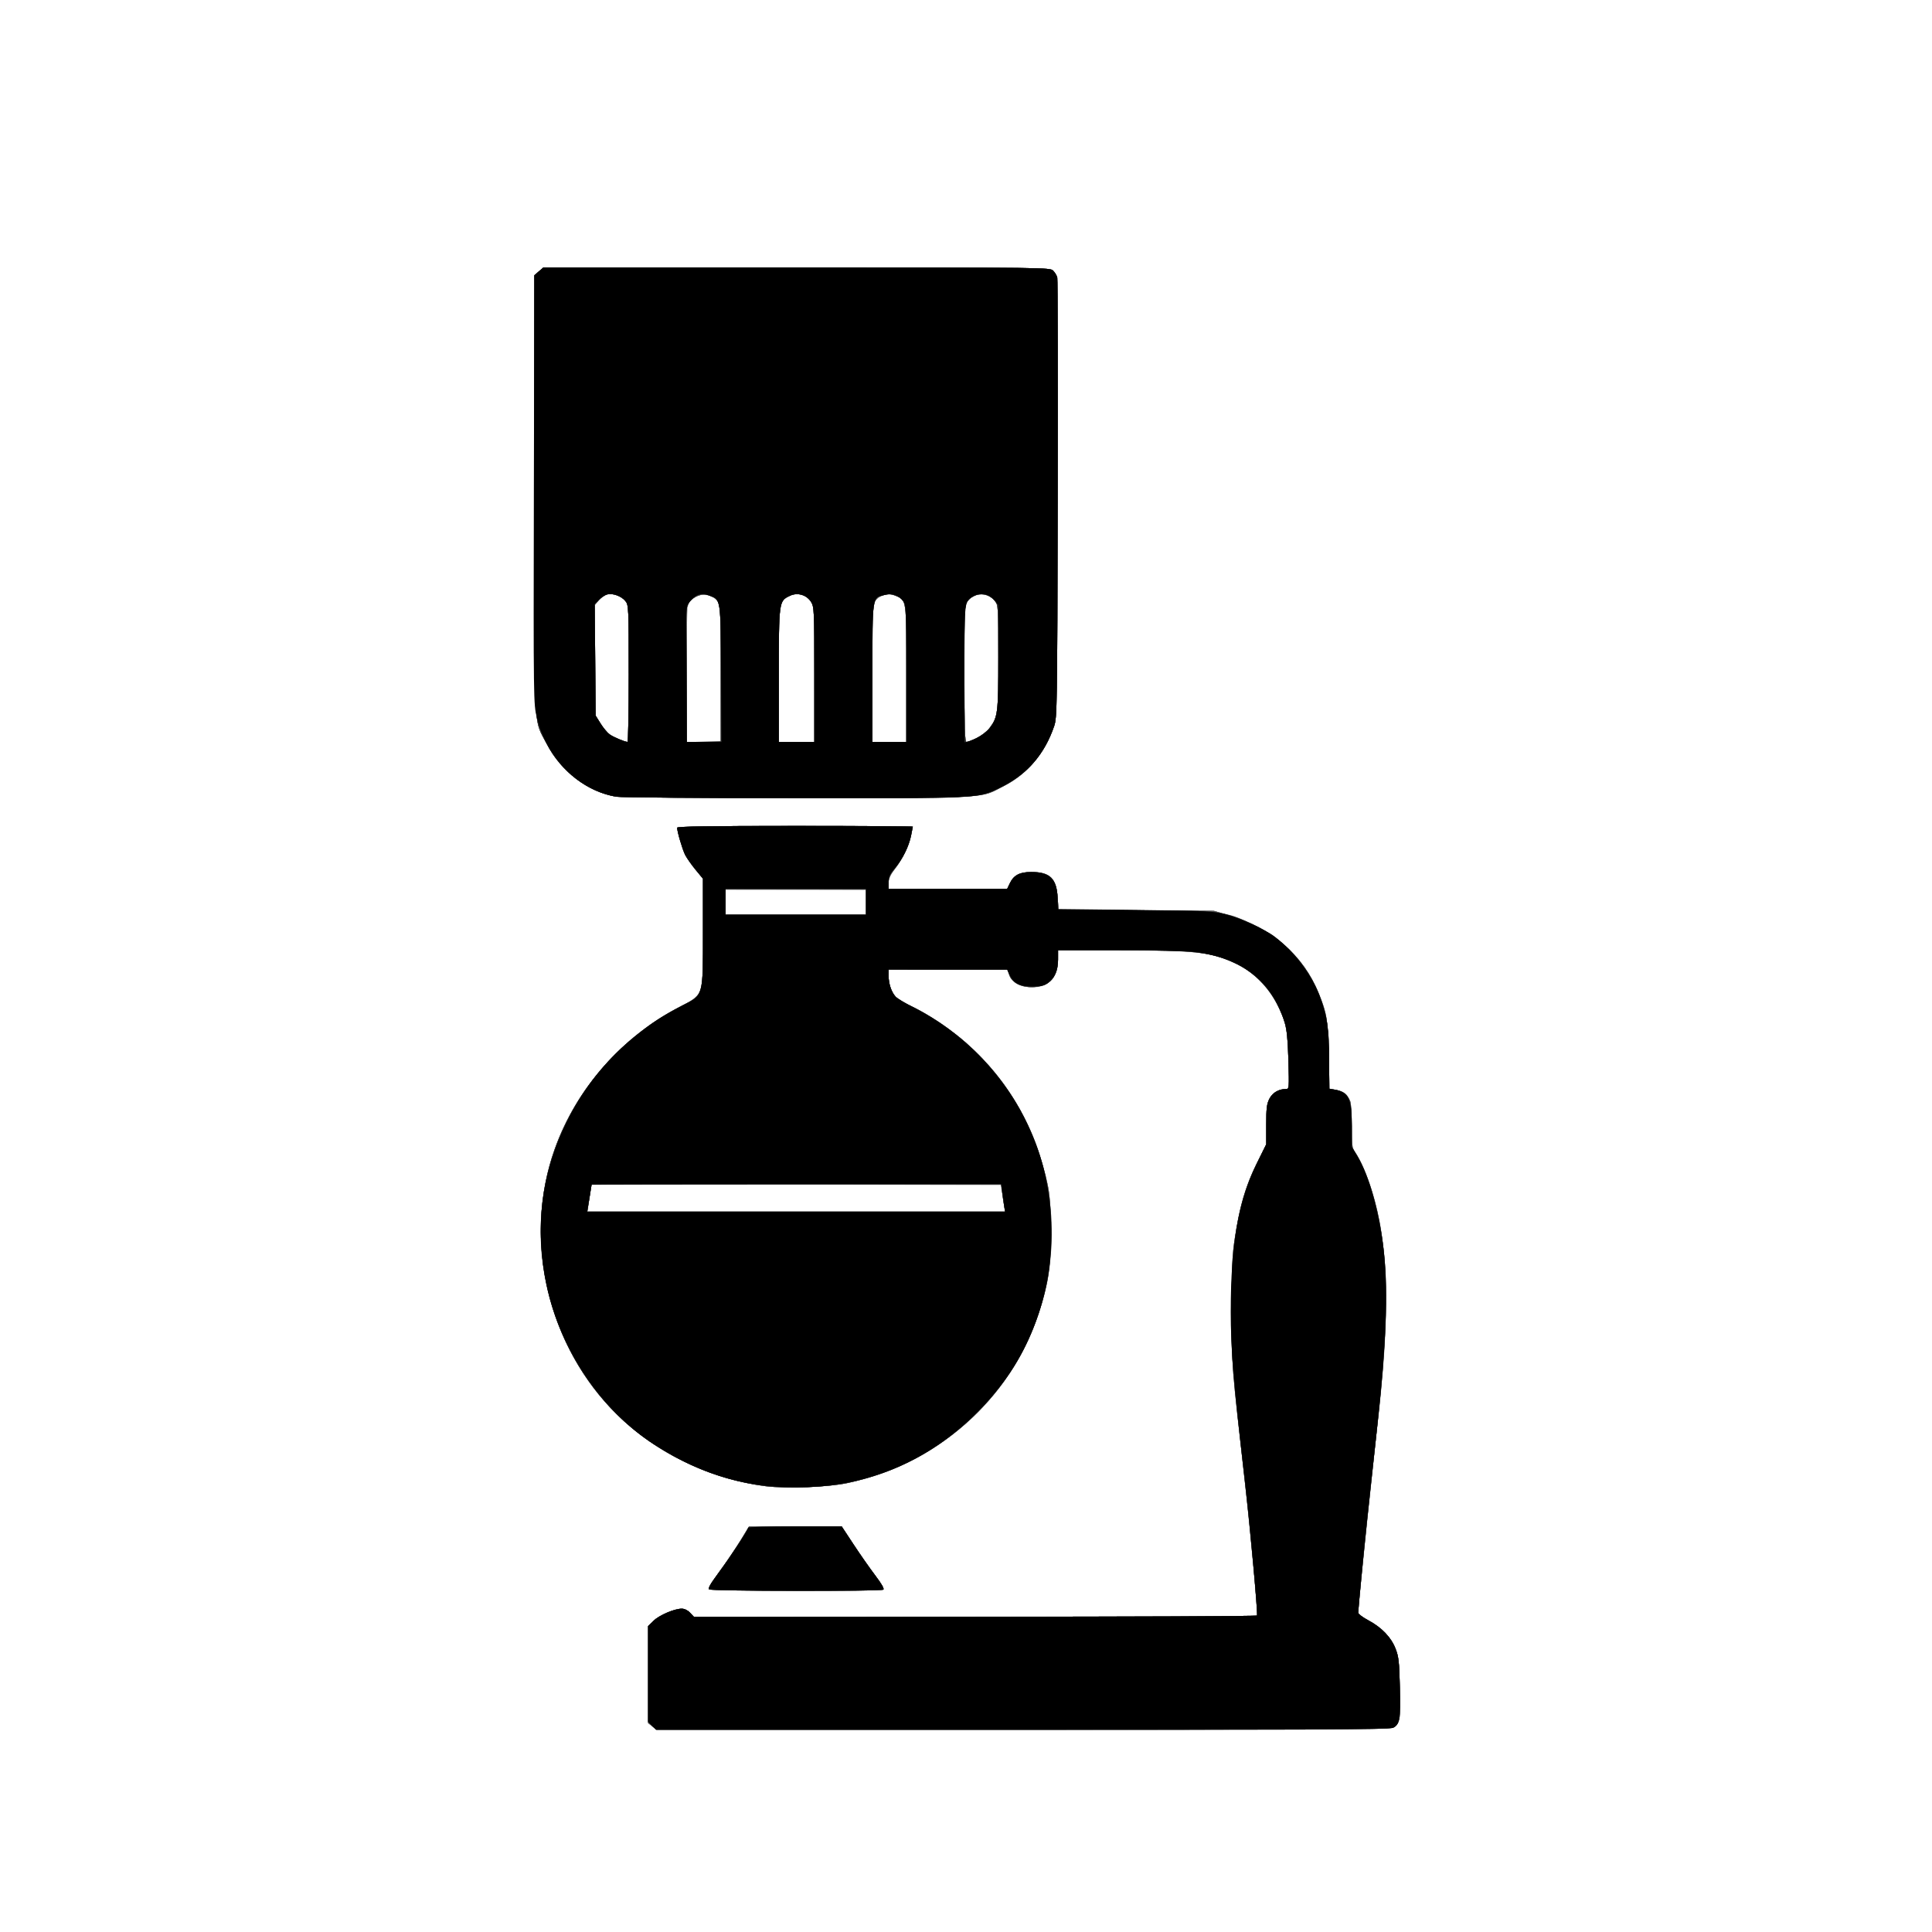
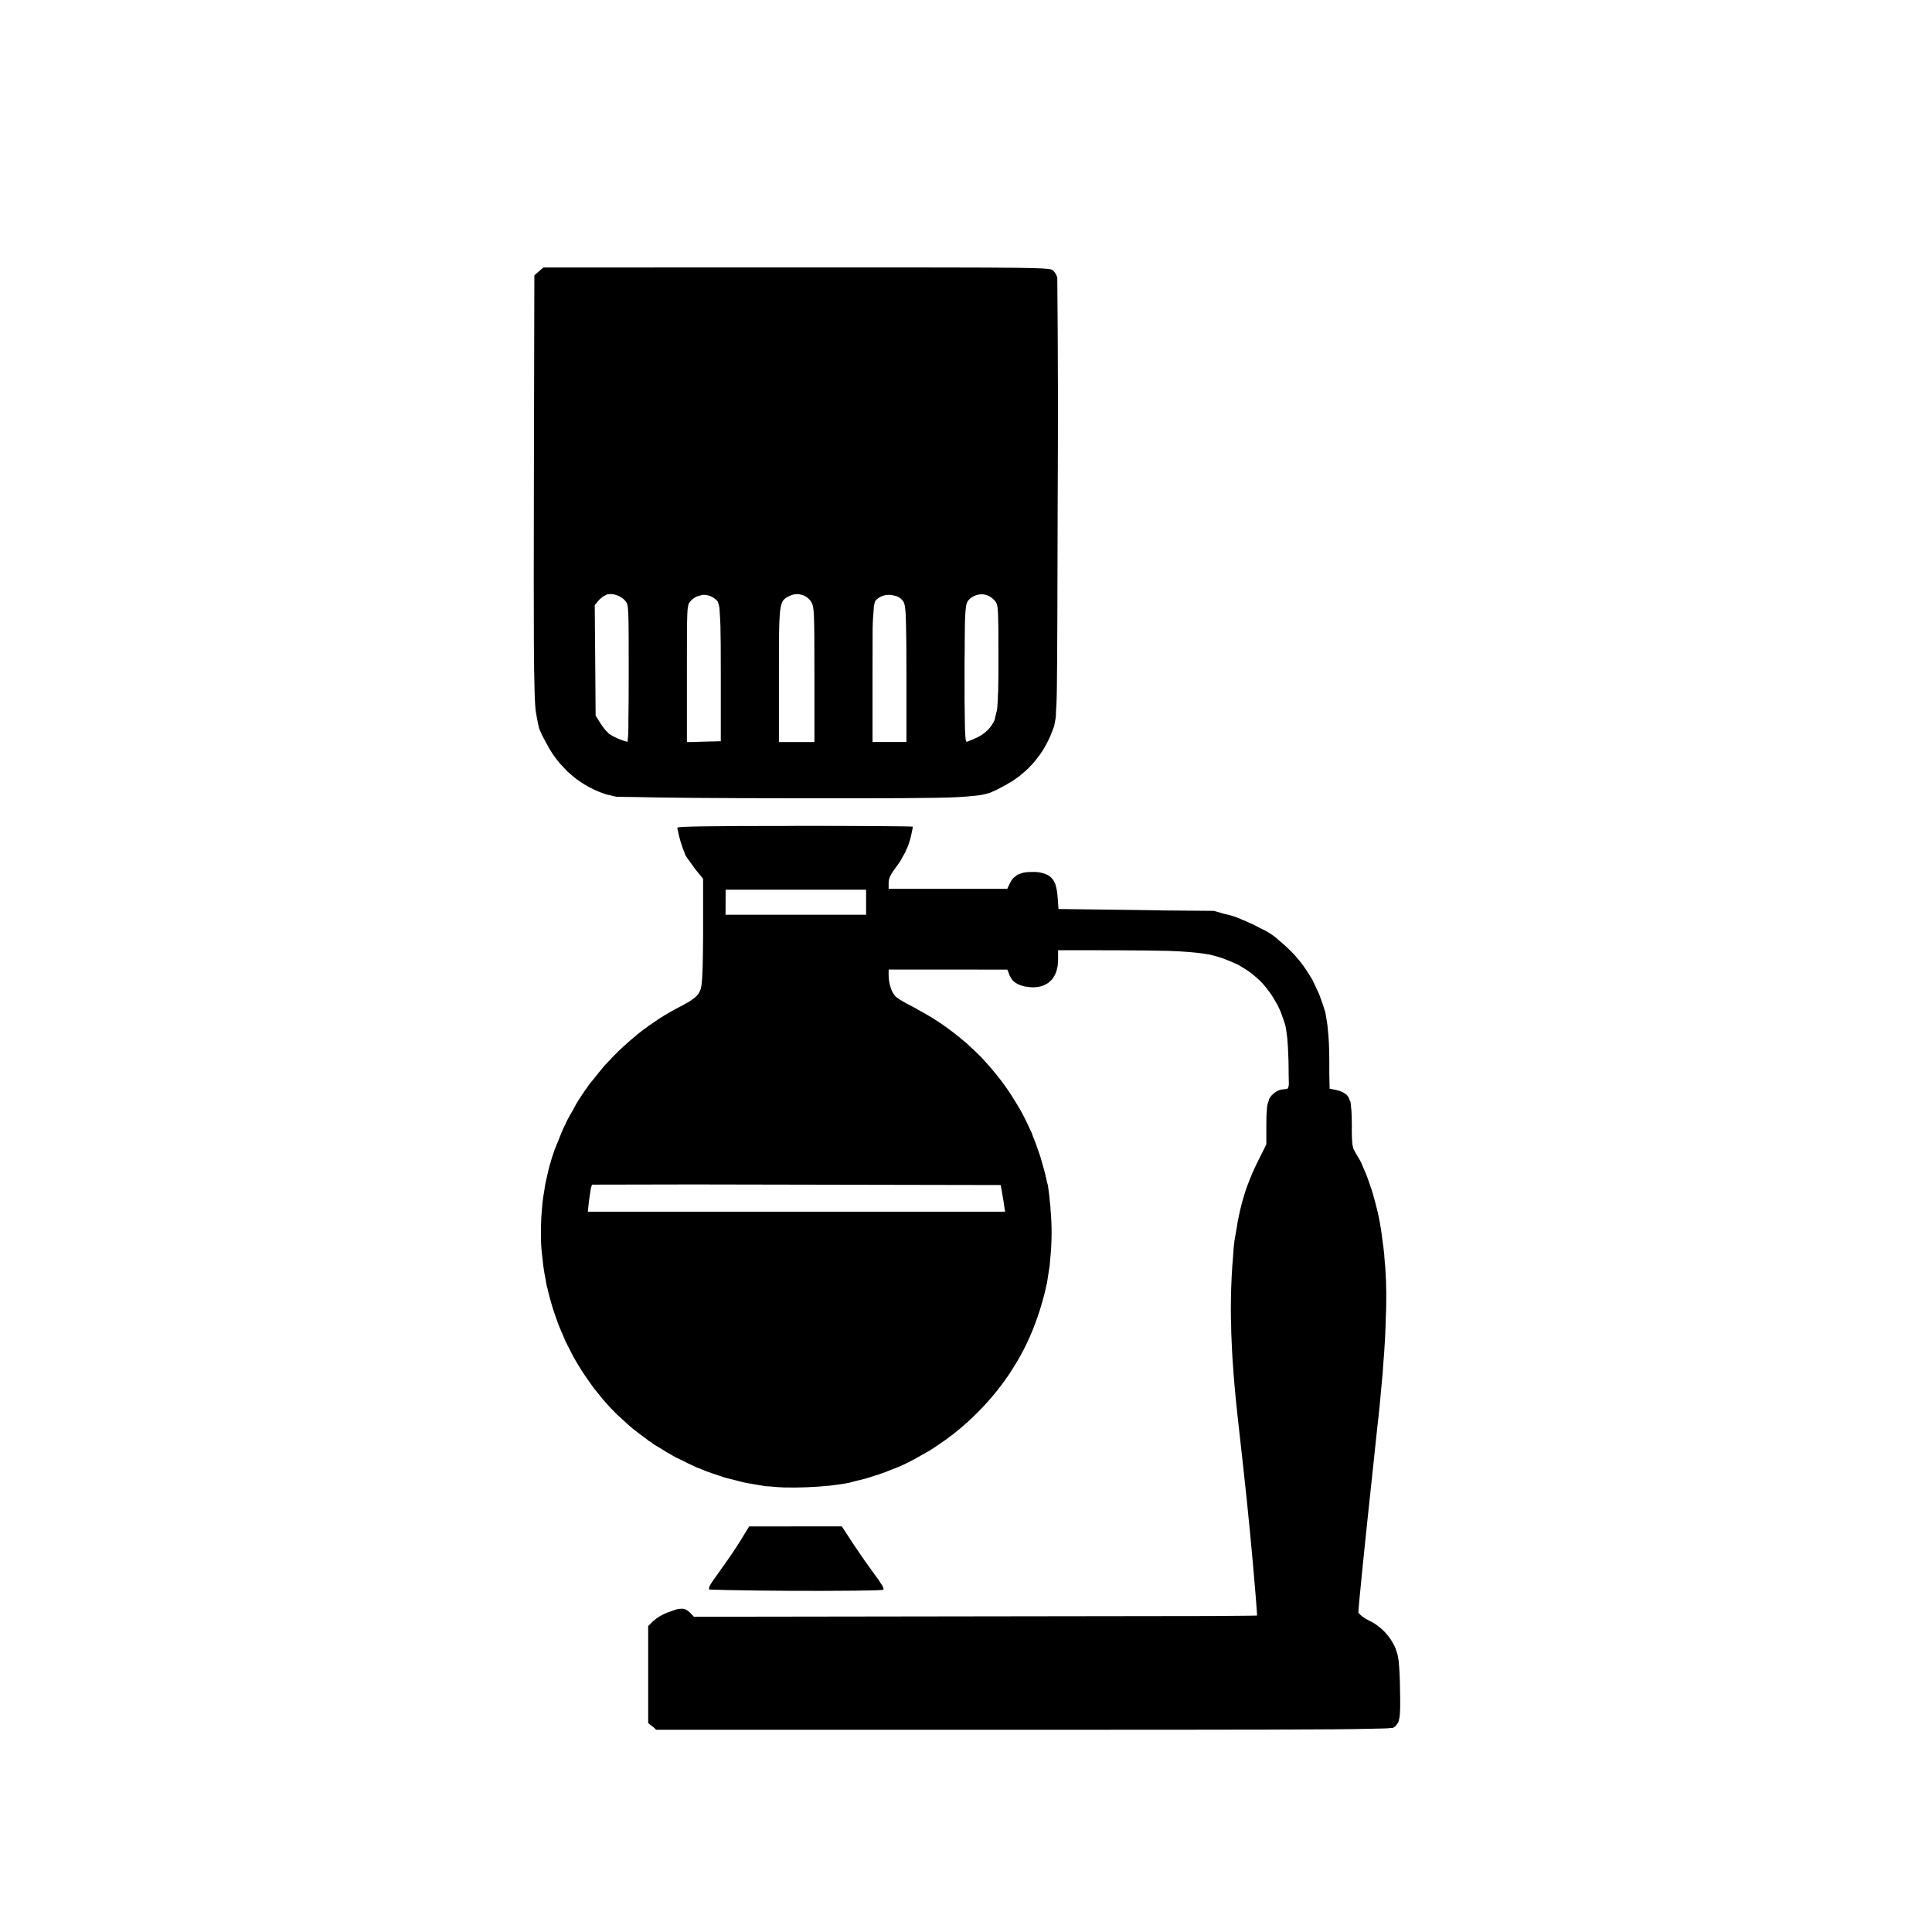
- <svg xmlns="http://www.w3.org/2000/svg" width="150" height="150">
-   <path fill="#d0d0d0" d="m50.648 134.037-.33-.26v-7.525l.408-.406c.435-.434 1.631-.948 2.207-.948.21 0 .466.125.644.314l.294.313 21.875-.031 21.876-.032-.03-.376a345 345 0 0 0-1.1-11.465c-.883-7.887-.978-9.258-.9-12.907.108-4.971.608-7.6 1.969-10.35l.75-1.518v-1.534c0-1.174.049-1.638.21-1.976.213-.45.772-.786 1.306-.786.271 0 .272-.006.204-2.225-.047-1.572-.129-2.426-.28-2.913-.62-2.016-2.014-3.732-3.696-4.551-1.928-.939-3.15-1.08-9.366-1.085l-4.543-.003v.72c0 1.368-.722 2.162-1.966 2.162-.913 0-1.599-.355-1.81-.938l-.159-.44H68.99v.455c0 .645.242 1.373.555 1.666.147.139.734.48 1.304.758 4.61 2.253 8.403 6.694 9.902 11.594.725 2.37.833 3.145.827 5.952-.005 2.173-.05 2.767-.285 3.856-.907 4.18-2.51 7.16-5.408 10.053-1.764 1.76-2.968 2.665-4.89 3.675-2.675 1.406-5.2 2.064-8.351 2.176-3.202.115-5.732-.338-8.553-1.528-10.43-4.403-15.118-16.885-10.097-26.884 1.901-3.786 5.138-7.057 8.79-8.885 1.06-.531 1.45-.865 1.662-1.424.085-.224.134-1.848.134-4.436v-4.083l-.577-.7c-.317-.385-.679-.902-.805-1.148-.214-.42-.623-1.805-.623-2.11 0-.1 2.55-.14 9.147-.14 5.031 0 9.148.026 9.148.057s-.064.355-.141.72c-.175.823-.615 1.721-1.252 2.556-.36.472-.487.757-.487 1.096v.458l4.605-.002 4.605-.003.188-.397c.321-.678.776-.914 1.748-.906 1.403.01 1.888.5 1.984 1.998l.06.924 6.03.045c6.915.052 6.957.057 9.287 1.218 2.748 1.368 4.506 3.555 5.402 6.717.155.548.226 1.428.268 3.333l.057 2.588.455.086c1.096.205 1.274.6 1.274 2.819 0 1.414.034 1.702.235 1.986.63.895 1.288 2.63 1.765 4.66.422 1.79.652 4.252.655 7.013.004 2.886-.143 4.737-1.027 12.907-.546 5.048-1.127 10.844-1.127 11.245 0 .078.353.33.783.557 1.064.563 1.752 1.277 2.104 2.18.25.646.295 1.026.343 2.964.062 2.444.028 2.726-.373 3.1-.272.253-.316.253-28.802.253h-28.53Zm27.294-40.56a24 24 0 0 0-.17-1.033l-.085-.439-15.864-.032-15.863-.031-.078.31c-.043.171-.113.65-.157 1.066l-.079.755h32.38ZM67.235 70.046v-.97H56.333v1.941h10.902zm-12.219 53.348c-.043-.07.34-.694.85-1.387a40 40 0 0 0 1.606-2.374l.678-1.113 3.595-.006 3.596-.005.935 1.41a61 61 0 0 0 1.69 2.41c.513.681.706 1.03.606 1.094-.233.149-13.464.12-13.556-.029m-7.172-61.536c-2.292-.389-4.355-2-5.481-4.282-1-2.026-.948-.904-.912-19.586l.033-16.616.352-.302.351-.303h19.667c19.414 0 19.669.004 19.913.248.136.136.28.376.318.532s.054 7.898.034 17.202c-.035 16.04-.049 16.952-.267 17.606-.685 2.045-2.045 3.696-3.79 4.6-2.034 1.053-.683.97-15.965.993-7.499.011-13.89-.03-14.253-.091m.97-9.558c0-5.133-.008-5.32-.252-5.63-.304-.386-.978-.631-1.427-.519-.18.045-.469.252-.644.46l-.317.377.036 4.287.036 4.286.376.605c.206.332.52.711.696.842.286.212 1.155.58 1.403.595.051.003.094-2.383.094-5.303m7.142-.01v-5.318l-.282-.323c-.55-.63-1.59-.623-2.09.014-.253.32-.26.464-.26 5.637v5.309h2.632zm7.267.087c0-4.964-.013-5.252-.244-5.632a1.29 1.29 0 0 0-1.67-.481c-.837.397-.842.432-.842 6.195v5.15h2.757zm7.143-.077c0-5.158-.007-5.318-.256-5.634-.493-.627-1.491-.683-2.059-.116l-.316.316V57.61h2.631zm5.479 4.99c.353-.176.789-.514.97-.75.66-.866.694-1.139.694-5.509 0-3.827-.013-4.056-.247-4.353-.559-.71-1.576-.715-2.132-.008-.244.31-.253.497-.253 5.63 0 4.28.032 5.309.164 5.309.09 0 .451-.144.804-.32" />
-   <path fill="#aeaeae" d="m50.648 134.037-.33-.26v-7.525l.408-.406c.435-.434 1.631-.948 2.207-.948.21 0 .466.125.643.313l.294.314h21.837c12.01 0 21.86-.042 21.888-.094.074-.138-.476-6.217-.917-10.119-1.078-9.554-1.044-9.116-1.05-13.47-.004-3.273.039-4.363.217-5.553.376-2.516.874-4.24 1.712-5.926l.754-1.517V87.32c0-1.27.041-1.608.246-2.009.244-.478.724-.76 1.292-.76.24 0 .245-.072.184-2.225-.046-1.598-.125-2.418-.279-2.913-.63-2.025-2.018-3.733-3.699-4.551-1.928-.939-3.15-1.08-9.366-1.085l-4.543-.003v.72c0 1.368-.722 2.162-1.966 2.162-.913 0-1.599-.355-1.81-.938l-.159-.44H68.99v.455c0 .645.242 1.373.555 1.666.147.139.716.473 1.266.743 4.683 2.306 8.43 6.682 9.94 11.61.725 2.366.833 3.143.827 5.95-.005 2.174-.05 2.768-.285 3.857-.436 2.007-.853 3.215-1.718 4.978-1.792 3.65-4.894 6.813-8.58 8.75a21 21 0 0 1-5.118 1.846c-1.566.334-4.796.46-6.454.252-4.246-.535-8.502-2.588-11.52-5.559-5.382-5.296-7.333-13.577-4.847-20.576 1.672-4.708 5.348-8.892 9.747-11.094 1.042-.522 1.432-.857 1.643-1.414.085-.224.134-1.848.134-4.436v-4.083l-.577-.7c-.317-.385-.679-.902-.805-1.148-.214-.42-.623-1.805-.623-2.11 0-.1 2.55-.14 9.147-.14 5.031 0 9.148.026 9.148.057s-.064.355-.141.72c-.175.823-.615 1.721-1.252 2.556-.36.472-.487.757-.487 1.096v.458l4.605-.002 4.605-.003.188-.397c.321-.678.776-.914 1.748-.906 1.403.01 1.888.5 1.984 1.998l.06.924 6.03.047 6.03.046 1.172.339c3.298.95 5.786 3.115 6.98 6.072.627 1.551.715 2.098.775 4.809l.057 2.588.455.086c1.096.205 1.274.6 1.274 2.819 0 1.414.034 1.702.235 1.986.63.895 1.288 2.63 1.765 4.66.701 2.978.846 7.624.39 12.526a688 688 0 0 1-.82 7.957c-.495 4.549-1.069 10.284-1.069 10.682 0 .078.353.33.783.557 1.031.546 1.765 1.312 2.113 2.204.24.618.286 1.024.334 2.94.062 2.444.028 2.726-.373 3.1-.272.253-.316.253-28.802.253h-28.53Zm27.294-40.56a24 24 0 0 0-.17-1.033l-.085-.439-15.877-.032c-8.733-.017-15.879-.017-15.88 0s-.078.497-.17 1.066l-.169 1.034h32.435ZM67.235 70.046v-.97H56.333v1.941h10.902zm-12.219 53.348c-.043-.07.34-.694.85-1.387a40 40 0 0 0 1.606-2.374l.678-1.113 3.599-.006 3.598-.005.928 1.41a54 54 0 0 0 1.686 2.41c.516.68.711 1.03.611 1.094-.233.149-13.464.12-13.556-.029m-7.172-61.536c-2.199-.373-4.29-1.956-5.382-4.074-1.064-2.061-.978-.351-.978-19.451v-16.96l.352-.302.351-.303h19.667c19.414 0 19.669.004 19.913.248.136.136.28.376.318.532s.054 7.898.034 17.202c-.035 16.04-.049 16.952-.267 17.606-.685 2.045-2.045 3.696-3.79 4.6-2.034 1.053-.683.97-15.965.993-7.499.011-13.89-.03-14.253-.091m.97-9.558c0-5.133-.008-5.32-.252-5.63-.304-.386-.978-.631-1.427-.519-.18.045-.469.252-.644.46l-.317.377.036 4.287.036 4.286.376.605c.206.332.52.711.696.842.286.212 1.155.58 1.403.595.051.003.094-2.383.094-5.303m7.142-.01v-5.318l-.282-.323c-.55-.63-1.59-.623-2.09.014-.253.32-.26.464-.26 5.637v5.309h2.632zm7.267.087c0-4.964-.013-5.252-.244-5.632a1.29 1.29 0 0 0-1.67-.481c-.837.397-.842.432-.842 6.195v5.15h2.757zm7.143-.066c0-5.871.023-5.7-.823-6.054a1.33 1.33 0 0 0-1.493.294l-.315.315V57.61h2.631zm5.479 4.978c.353-.176.789-.513.97-.75.66-.865.694-1.138.694-5.508 0-3.827-.013-4.056-.247-4.353-.559-.71-1.576-.715-2.132-.008-.244.31-.253.497-.253 5.63 0 4.28.032 5.309.164 5.309.09 0 .451-.144.804-.32" />
-   <path fill="#919191" d="m50.648 134.037-.33-.26v-7.525l.408-.406c.435-.434 1.631-.948 2.207-.948.21 0 .466.125.643.313l.294.314h21.837c12.01 0 21.86-.042 21.888-.094.074-.138-.476-6.217-.917-10.119-1.078-9.554-1.044-9.116-1.05-13.47-.004-3.273.039-4.363.217-5.553.376-2.516.874-4.24 1.712-5.926l.754-1.517V87.32c0-1.27.041-1.608.246-2.009.244-.478.724-.76 1.292-.76.24 0 .245-.072.184-2.225-.046-1.598-.125-2.418-.279-2.913-.63-2.025-2.018-3.732-3.699-4.552-1.931-.941-2.903-1.056-9.116-1.077l-4.793-.015v.723c0 1.343-.613 2.048-1.856 2.138-.967.07-1.688-.272-1.92-.912l-.159-.44H68.99v.482c0 .62.215 1.257.55 1.627.145.161.676.483 1.18.715 1.252.58 3.143 1.848 4.346 2.916 3.268 2.902 5.343 6.546 6.293 11.05.35 1.66.311 5.748-.071 7.52-.896 4.156-2.806 7.611-5.755 10.41-2.83 2.686-5.939 4.333-9.683 5.13-1.64.35-4.72.472-6.433.256-4.24-.534-8.498-2.59-11.515-5.558-5.38-5.294-7.33-13.58-4.846-20.576 1.694-4.771 5.264-8.806 9.874-11.163 1.712-.875 1.65-.656 1.65-5.75v-4.114l-.577-.7c-.317-.385-.68-.902-.805-1.148-.214-.42-.623-1.805-.623-2.11 0-.1 2.55-.14 9.147-.14 5.031 0 9.147.026 9.147.057s-.063.355-.14.72c-.175.823-.615 1.721-1.252 2.556-.36.472-.487.757-.487 1.096v.458l4.605-.002 4.605-.003.188-.397c.321-.678.776-.914 1.748-.906 1.403.01 1.888.5 1.984 1.998l.06.924 6.03.047 6.03.046 1.172.339c3.291.949 5.789 3.122 6.98 6.072.627 1.551.715 2.098.775 4.811l.057 2.592.474.08c.528.089.96.43 1.137.897.065.17.118 1.032.118 1.915v1.606l.43.715c.904 1.501 1.688 4.246 2.02 7.075.44 3.757.272 7.151-.882 17.74-.518 4.754-1.067 10.23-1.067 10.647 0 .098.353.364.783.592 1.03.546 1.765 1.312 2.112 2.204.241.618.287 1.024.335 2.94.062 2.444.028 2.726-.373 3.1-.272.253-.316.253-28.802.253h-28.53Zm27.319-40.371a28 28 0 0 1-.156-1.066l-.083-.657H61.83c-8.743 0-15.899.014-15.9.03-.001.018-.078.497-.17 1.066l-.169 1.034H78.04Zm-10.732-23.62v-.972H56.333v1.942h10.902zm-12.219 53.347c-.043-.07.34-.694.85-1.387a40 40 0 0 0 1.606-2.374l.678-1.113 3.599-.006 3.598-.005.928 1.41a54 54 0 0 0 1.686 2.41c.516.68.711 1.03.611 1.094-.233.149-13.464.12-13.556-.029m-7.172-61.536c-2.199-.373-4.29-1.956-5.382-4.074-1.064-2.061-.978-.351-.978-19.451V21.373l.352-.302.351-.303h19.667c19.414 0 19.669.004 19.913.248.136.136.28.376.318.532s.054 7.898.034 17.202c-.035 16.04-.049 16.952-.267 17.606-.682 2.037-2.058 3.702-3.807 4.609-2.014 1.043-.677.96-15.948.983-7.499.012-13.89-.029-14.253-.09m.97-9.558c0-5.133-.008-5.32-.252-5.63-.304-.386-.978-.631-1.427-.519-.18.045-.469.252-.643.46l-.318.377.036 4.286.036 4.287.376.604c.207.333.52.712.696.843.286.212 1.155.58 1.403.595.051.003.094-2.383.094-5.303m7.142.01c0-5.871.024-5.7-.824-6.054-.743-.31-1.747.252-1.814 1.015-.012.138-.016 2.52-.008 5.294l.015 5.044h2.631zm7.268.067c-.001-4.964-.013-5.252-.245-5.632a1.29 1.29 0 0 0-1.67-.481c-.837.397-.842.432-.842 6.195v5.15h2.757zm7.142-.066c0-5.871.023-5.7-.823-6.054a1.33 1.33 0 0 0-1.493.294l-.315.315V57.61h2.631zm5.479 4.978c.353-.176.789-.513.97-.75.66-.865.694-1.138.694-5.508 0-3.827-.013-4.056-.247-4.353-.559-.71-1.576-.715-2.132-.008-.244.31-.253.497-.253 5.63 0 4.28.032 5.309.164 5.309.09 0 .451-.144.804-.32" />
-   <path fill="#707070" d="m50.648 134.037-.33-.26v-7.525l.408-.406c.435-.434 1.631-.948 2.207-.948.21 0 .466.125.643.313l.294.314h21.837c12.01 0 21.86-.042 21.888-.094.074-.138-.476-6.217-.917-10.119-1.078-9.554-1.044-9.116-1.05-13.47-.004-3.273.039-4.363.217-5.553.376-2.516.874-4.24 1.712-5.926l.754-1.517V87.32c0-1.27.041-1.608.246-2.009.244-.478.724-.76 1.292-.76.24 0 .245-.072.184-2.225-.07-2.448-.18-2.972-.938-4.477-.608-1.208-1.81-2.388-3.04-2.987-1.941-.945-3.134-1.086-9.241-1.087h-4.668v.72c0 1.31-.61 2.035-1.793 2.133-.96.08-1.756-.282-1.978-.899l-.164-.451H68.99v.482c0 .62.215 1.257.55 1.627.145.161.676.483 1.18.715 1.252.58 3.143 1.848 4.346 2.916 2.672 2.373 4.688 5.472 5.683 8.735.73 2.398.835 3.148.829 5.95-.007 2.83-.19 4.05-.949 6.324-2.213 6.63-7.85 11.626-14.78 13.101-1.64.35-4.718.472-6.432.256-4.24-.534-8.498-2.59-11.514-5.558-5.38-5.294-7.332-13.58-4.847-20.576 1.692-4.765 5.27-8.809 9.874-11.163 1.712-.875 1.65-.656 1.65-5.75v-4.114l-.577-.7c-.317-.385-.679-.902-.805-1.148-.214-.42-.623-1.805-.623-2.11 0-.1 2.55-.14 9.147-.14 5.031 0 9.148.026 9.148.057s-.064.355-.141.72c-.175.823-.615 1.721-1.252 2.556-.36.472-.487.757-.487 1.096v.458l4.605-.002 4.605-.003.188-.397c.321-.678.776-.914 1.748-.906 1.403.01 1.888.5 1.984 1.998l.06.924 6.03.047 6.03.046 1.172.339c3.291.949 5.789 3.122 6.98 6.072.627 1.551.715 2.098.775 4.811l.057 2.592.474.08c.528.089.96.43 1.137.897.065.17.118 1.032.118 1.916v1.605l.43.715c.904 1.501 1.688 4.246 2.02 7.075.44 3.758.272 7.154-.883 17.74-.516 4.734-1.066 10.224-1.066 10.647 0 .098.346.362.768.587 1.041.555 1.783 1.325 2.127 2.207.241.62.287 1.023.335 2.942.062 2.444.028 2.726-.373 3.1-.272.253-.316.253-28.802.253h-28.53Zm27.319-40.371a28 28 0 0 1-.156-1.066l-.083-.657H61.83c-8.743 0-15.899.014-15.9.03-.001.018-.078.497-.17 1.066l-.169 1.034H78.04Zm-10.732-23.62v-.972l-5.451-.006-5.451-.007v1.955h10.902zm-12.219 53.347c-.043-.07.34-.694.85-1.387a40 40 0 0 0 1.606-2.374l.678-1.113 3.599-.006 3.598-.005.928 1.41a54 54 0 0 0 1.686 2.41c.516.68.711 1.03.611 1.094-.233.149-13.464.12-13.556-.029m-7.172-61.536c-2.199-.373-4.29-1.956-5.382-4.074-1.064-2.061-.978-.351-.978-19.451V21.373l.352-.302.351-.303h19.667c19.414 0 19.669.004 19.913.248.136.136.28.376.318.532s.054 7.898.034 17.202c-.035 16.04-.049 16.952-.267 17.606-.682 2.037-2.058 3.702-3.807 4.609-2.014 1.043-.677.96-15.948.983-7.499.012-13.89-.029-14.253-.09m.97-9.558c0-5.133-.008-5.32-.252-5.63-.304-.386-.978-.631-1.427-.519-.18.045-.469.252-.643.46l-.318.377.036 4.286.036 4.287.376.604c.207.333.52.712.696.843.286.212 1.155.58 1.403.595.051.003.094-2.383.094-5.303m7.142.01c0-5.871.024-5.7-.824-6.054-.743-.31-1.747.252-1.814 1.015-.012.138-.016 2.52-.008 5.294l.015 5.044h2.631zm7.268.067c-.001-4.964-.013-5.252-.245-5.632a1.29 1.29 0 0 0-1.67-.481c-.837.397-.842.432-.842 6.195v5.15h2.757zm7.142-.066c0-5.88.025-5.7-.835-6.06-.328-.137-.539-.148-.91-.048-.907.244-.886.102-.886 6.076v5.33h2.631zm5.479 4.978c.353-.176.789-.513.97-.75.66-.865.694-1.138.694-5.508 0-3.827-.013-4.056-.247-4.353-.559-.71-1.576-.715-2.132-.008-.244.31-.253.497-.253 5.63 0 4.28.032 5.309.164 5.309.09 0 .451-.144.804-.32" />
-   <path fill="#515151" d="m50.648 134.037-.33-.26v-7.525l.408-.406c.435-.434 1.631-.948 2.207-.948.21 0 .466.125.643.313l.294.314h21.837c12.01 0 21.86-.042 21.888-.094.074-.138-.476-6.217-.917-10.119-1.067-9.457-1.041-9.122-1.049-13.47-.005-3.284.036-4.36.215-5.553.378-2.518.876-4.24 1.713-5.926l.754-1.517V87.32c0-1.27.041-1.608.246-2.009.244-.478.724-.76 1.292-.76.24 0 .245-.072.184-2.225-.07-2.448-.18-2.972-.938-4.477-.608-1.208-1.81-2.388-3.04-2.987-1.947-.948-3.127-1.088-9.175-1.088h-4.734v.72c0 1.31-.61 2.036-1.793 2.134-.96.08-1.756-.282-1.978-.899l-.164-.451H68.99v.482c0 .62.215 1.257.55 1.627.145.161.676.483 1.18.715 1.252.58 3.143 1.848 4.346 2.916 3.258 2.893 5.327 6.528 6.29 11.05.353 1.656.316 5.74-.068 7.52-.916 4.246-2.779 7.6-5.817 10.471-2.778 2.627-5.854 4.247-9.635 5.076-1.517.332-4.755.458-6.413.25-4.249-.535-8.407-2.539-11.49-5.537-5.392-5.244-7.367-13.587-4.877-20.598 1.697-4.778 5.268-8.805 9.922-11.186 1.657-.848 1.602-.651 1.602-5.726v-4.115l-.577-.7c-.317-.385-.679-.902-.805-1.148-.214-.42-.623-1.805-.623-2.11 0-.1 2.55-.14 9.147-.14 5.031 0 9.148.026 9.148.057s-.064.355-.141.72c-.175.823-.615 1.721-1.252 2.556-.36.472-.487.757-.487 1.096v.458l4.605-.002 4.605-.003.188-.397c.321-.678.776-.914 1.748-.906 1.403.01 1.888.5 1.984 1.998l.06.924 6.03.047 6.03.046 1.172.339c3.291.949 5.789 3.122 6.98 6.072.627 1.551.715 2.098.775 4.811l.057 2.592.474.08c.528.089.96.43 1.137.897.065.17.118 1.045.118 1.943 0 1.446.03 1.674.257 1.994.371.52.918 1.775 1.292 2.962 1.33 4.229 1.444 9.64.392 18.706-.503 4.326-1.44 13.502-1.44 14.094 0 .097.346.361.768.586 1.041.555 1.783 1.325 2.127 2.207.241.62.287 1.023.335 2.942.062 2.444.028 2.726-.373 3.1-.272.253-.316.253-28.802.253h-28.53Zm27.319-40.371a28 28 0 0 1-.156-1.066l-.083-.657H61.83c-8.743 0-15.899.014-15.9.03-.001.018-.078.497-.17 1.066l-.169 1.034H78.04ZM67.235 70.042v-.975l-5.451-.015-5.451-.014v1.978h10.902zm-12.219 53.351c-.043-.07.34-.694.85-1.387a40 40 0 0 0 1.606-2.374l.678-1.114 3.599-.005 3.598-.005.928 1.41c.51.775 1.268 1.86 1.686 2.41.516.68.711 1.03.611 1.094-.233.149-13.464.12-13.556-.029m-7.172-61.536c-2.202-.374-4.295-1.966-5.399-4.106-1.044-2.024-.96-.343-.96-19.42V21.374l.35-.302.352-.303h19.667c19.414 0 19.669.004 19.913.248.136.136.28.376.318.532s.054 7.898.034 17.202c-.035 16.096-.048 16.95-.27 17.606q-1.088 3.225-3.963 4.693c-1.854.946-.624.876-15.789.9-7.499.01-13.89-.03-14.253-.092m.97-9.557c0-5.133-.008-5.32-.252-5.63-.3-.381-.977-.632-1.413-.522-.171.043-.461.234-.643.424l-.332.346.036 4.322.036 4.321.376.604c.207.333.52.712.696.843.286.212 1.155.58 1.403.595.051.003.094-2.383.094-5.303m7.142.01c0-5.871.024-5.7-.824-6.054-.773-.323-1.756.26-1.821 1.077-.014.173-.016 2.555-.006 5.295l.02 4.98h2.631zm7.268.067c-.001-4.964-.013-5.252-.245-5.632a1.29 1.29 0 0 0-1.67-.481c-.837.397-.842.432-.842 6.195v5.15h2.757zm7.142-.066c0-5.88.025-5.7-.835-6.06-.328-.137-.539-.148-.91-.048-.907.244-.886.102-.886 6.076v5.33h2.631zm5.479 4.978c.353-.176.789-.513.97-.75.66-.865.694-1.138.694-5.508 0-3.827-.013-4.056-.247-4.353-.559-.71-1.576-.715-2.132-.008-.244.31-.253.497-.253 5.63 0 4.28.032 5.309.164 5.309.09 0 .451-.144.804-.32" />
-   <path fill="#2f2f2f" d="m50.626 133.989-.308-.308v-7.43l.408-.405c.435-.434 1.631-.948 2.207-.948.21 0 .466.125.643.313l.294.314h21.837c12.01 0 21.86-.042 21.888-.094s-.08-1.588-.241-3.415c-.294-3.35-.362-4.002-1.038-10.024-.677-6.024-.798-7.912-.722-11.278.113-4.947.628-7.664 1.963-10.35l.754-1.518V87.32c0-1.27.041-1.608.246-2.009.244-.478.724-.76 1.292-.76.24 0 .245-.072.184-2.225-.047-1.61-.124-2.414-.28-2.913-1.017-3.232-3.338-5.051-7.018-5.5-.636-.078-3.193-.138-5.858-.139h-4.73l-.001.72c0 1.316-.609 2.036-1.804 2.135-.932.077-1.752-.305-1.975-.921l-.156-.43H68.99v.482c0 .62.215 1.257.55 1.627.145.161.676.483 1.18.715.502.233 1.461.784 2.13 1.225 9.495 6.265 11.675 19.234 4.768 28.367-2.851 3.77-7.007 6.388-11.823 7.45-1.46.321-4.821.448-6.391.24-4.805-.633-9.329-3.02-12.444-6.565-4.688-5.335-6.224-13.035-3.904-19.57 1.697-4.777 5.254-8.79 9.901-11.169 1.68-.86 1.623-.658 1.623-5.742v-4.115l-.577-.7c-.317-.385-.679-.902-.805-1.148-.214-.42-.623-1.805-.623-2.111 0-.1 2.55-.139 9.147-.139 5.031 0 9.148.026 9.148.057s-.064.355-.141.72c-.18.85-.748 1.98-1.304 2.594-.348.386-.435.585-.435 1v.516l4.605-.002 4.605-.003.188-.397c.311-.658.782-.914 1.67-.91 1.435.009 1.967.52 2.06 1.986l.061.94 6.03.049c6.799.055 6.856.061 9.093 1.107a10.06 10.06 0 0 1 5.143 5.516c.598 1.55.754 2.596.754 5.06v2.17l.47.082c1.059.183 1.284.675 1.284 2.807v1.627l.445.746c.938 1.575 1.769 4.617 2.06 7.542.298 2.999.15 7.178-.447 12.656l-.562 5.137c-.352 3.203-.995 9.731-.995 10.099 0 .089.346.346.768.571 1.041.555 1.783 1.325 2.127 2.207.244.625.288 1.018.336 3.01.06 2.488-.012 2.898-.551 3.144-.228.104-7.882.141-28.755.141H50.933Zm27.34-40.323a28 28 0 0 1-.155-1.066l-.083-.657H61.83c-8.743 0-15.899.014-15.9.03-.001.018-.078.497-.17 1.066l-.169 1.034H78.04Zm-10.73-23.638v-.988l-5.451-.01-5.451-.011v1.997h10.902zM55.09 123.404c-.14-.09-.008-.34.644-1.22.966-1.304 2.353-3.405 2.353-3.565 0-.063 1.591-.111 3.63-.111h3.63l.928 1.41c.51.775 1.268 1.86 1.686 2.41.516.681.711 1.03.611 1.094-.211.135-13.268.117-13.482-.018m-7.246-61.549c-2.194-.365-4.295-1.962-5.399-4.104-1.044-2.024-.96-.343-.96-19.42V21.374l.35-.302.352-.303h19.667c19.414 0 19.669.004 19.913.248.136.136.28.376.318.532s.054 7.898.034 17.202c-.035 16.096-.048 16.95-.27 17.606-.761 2.255-2.224 3.906-4.311 4.866-1.68.772-1.52.765-15.942.753-7.202-.005-13.39-.06-13.752-.12m.97-9.555c0-5.133-.008-5.32-.252-5.63-.3-.381-.977-.632-1.413-.522-.171.043-.461.234-.644.424l-.331.346.036 4.322.036 4.321.376.604c.206.333.52.712.696.843.286.212 1.155.58 1.403.595.051.003.094-2.383.094-5.303m7.145-.012c-.01-5.84.013-5.68-.846-6.04-.381-.159-.514-.162-.886-.02-.24.09-.554.323-.697.514-.24.322-.259.499-.235 2.256.014 1.049.026 3.417.027 5.263l.003 3.356 1.321-.036 1.321-.035zm7.264.089c0-4.964-.013-5.252-.244-5.632a1.29 1.29 0 0 0-1.67-.481c-.837.397-.842.432-.842 6.195v5.15h2.757zm7.143-.066c0-5.88.025-5.7-.835-6.06-.328-.137-.539-.148-.91-.048-.907.244-.886.102-.886 6.076v5.33h2.631zm5.479 4.978c.353-.176.789-.513.97-.75.66-.865.694-1.138.694-5.508 0-3.827-.013-4.056-.247-4.353-.559-.71-1.576-.715-2.132-.008-.244.31-.253.497-.253 5.63 0 4.28.032 5.309.164 5.309.09 0 .451-.144.804-.32" />
-   <path d="m50.626 133.989-.308-.308v-7.438l.438-.412c.471-.445 1.61-.933 2.177-.933.21 0 .466.125.643.313l.294.314h21.837c12.01 0 21.86-.042 21.888-.094.074-.135-.58-7.348-.966-10.683-.861-7.41-1.073-9.977-1.074-12.969 0-5.158.591-8.515 2.012-11.419l.744-1.52v-1.524c0-1.267.041-1.605.246-2.006.244-.478.724-.76 1.292-.76.24 0 .245-.072.184-2.225-.047-1.61-.124-2.414-.28-2.913-1.02-3.244-3.325-5.05-7.018-5.5-.634-.078-3.199-.138-5.858-.139h-4.73l-.001.72c0 .832-.269 1.456-.792 1.84-.277.203-.542.26-1.213.26-.978 0-1.434-.238-1.754-.914l-.188-.397-4.605-.002-4.605-.003v.482c0 .609.214 1.255.53 1.606.135.149.818.558 1.518.91 3.546 1.777 6.738 4.992 8.531 8.593 1.313 2.635 1.922 5.036 2.038 8.035.114 2.937-.302 5.462-1.338 8.111-.996 2.546-2.385 4.623-4.5 6.728-3.617 3.6-8.01 5.525-13.055 5.72-4.423.17-8.065-.836-11.893-3.284-4.104-2.624-7.288-7.319-8.38-12.355-.954-4.407-.43-8.684 1.557-12.705a19.7 19.7 0 0 1 5.408-6.743c1.26-1.008 2.01-1.494 3.507-2.266 1.73-.894 1.667-.673 1.667-5.772v-4.115l-.577-.7c-.317-.385-.679-.902-.805-1.148-.214-.42-.623-1.805-.623-2.111 0-.1 2.55-.139 9.147-.139 5.031 0 9.148.026 9.148.057s-.064.355-.141.72c-.182.855-.636 1.765-1.251 2.504-.391.47-.488.687-.488 1.096v.51l4.605-.002 4.605-.003.188-.397c.307-.65.758-.894 1.657-.9 1.45-.01 2.013.528 2.06 1.963l.029.906 5.99.07c5.663.067 6.048.086 7.05.349 1.144.3 3.057 1.164 3.764 1.7 1.516 1.146 2.85 2.897 3.507 4.6.598 1.55.754 2.596.754 5.057v2.168l.47.087c1.042.193 1.284.721 1.284 2.807v1.627l.445.746c.94 1.58 1.76 4.6 2.065 7.604.304 3.012.143 7.187-.506 13.095-.757 6.89-1.018 9.359-1.247 11.812-.14 1.5-.256 2.808-.256 2.906s.346.363.768.588c1.041.555 1.783 1.325 2.127 2.207.244.625.288 1.018.336 3.01.06 2.488-.012 2.898-.551 3.144-.228.104-7.882.141-28.755.141H50.933Zm27.337-40.386a89 89 0 0 1-.15-1.065l-.081-.595h-15.9c-8.745 0-15.9.014-15.902.03-.001.018-.078.497-.17 1.066l-.169 1.034h32.442Zm-10.728-23.59v-1.002H56.333v2.005h10.902zm-12.145 53.39c-.14-.088 0-.35.684-1.267.928-1.247 2.313-3.358 2.313-3.525 0-.057 1.634-.103 3.63-.103h3.63l.928 1.41c.51.775 1.268 1.86 1.686 2.41.468.618.706 1.033.623 1.085-.208.128-13.29.12-13.494-.01m-7.246-61.548c-2.906-.484-5.367-2.934-6.16-6.13-.264-1.066-.265-1.13-.233-17.71l.033-16.642.352-.302.351-.303h19.667c19.414 0 19.669.004 19.913.248.136.136.28.376.318.532s.054 7.898.034 17.202c-.035 16.096-.048 16.95-.27 17.606-.755 2.238-2.082 3.754-4.182 4.779-1.785.871-1.416.852-16.071.84-7.202-.005-13.39-.06-13.752-.12m.97-9.555c0-5.133-.008-5.32-.252-5.63-.3-.381-.977-.632-1.413-.522-.171.043-.461.234-.644.424l-.331.346.036 4.322.036 4.321.376.604c.206.333.52.712.696.843.286.212 1.155.58 1.403.595.051.003.094-2.383.094-5.303m7.171.014c-.037-5.955-.004-5.748-.986-6.096-.594-.21-1.049-.047-1.475.53-.247.334-.26.495-.24 2.882.012 1.39.026 3.754.031 5.253l.01 2.726h2.694zm7.238.063c0-4.964-.013-5.252-.244-5.632a1.29 1.29 0 0 0-1.67-.481c-.837.397-.842.432-.842 6.195v5.15h2.757zm7.143-.077c0-5.088-.01-5.322-.246-5.622-.377-.479-.879-.642-1.48-.48-.93.25-.905.09-.905 6.08v5.33h2.631zm5.725 4.86c.288-.167.642-.47.786-.671.593-.834.632-1.167.632-5.465v-4.047l-.321-.382c-.402-.478-1.008-.612-1.536-.339-.798.413-.775.23-.775 6.069v5.31l.345-.084c.19-.047.58-.222.869-.39" />
+ <svg xmlns="http://www.w3.org/2000/svg" viewBox="0 0 24 24">
+   <path d="m6.75 3.323-.056.048-.056.049-.006 2.658v.004c-.002.917-.002 1.474 0 1.9.003.48.01.794.027.876l.008.044.001.007.01.05c.004.018.007.04.011.054l.008.034q.01.029.023.053.008.022.018.042l.033.06.02.038.001.003.002.002q.033.064.073.123.034.05.072.096l.014.018.06.063.032.034.005.006.033.028q.04.036.083.069l.028.019a1.2 1.2 0 0 0 .26.14l.045.016.025.009q.028.008.057.013.036.011.074.018c.01.002.174.003.23.004.29.008 1.01.015 1.97.015 1.17.001 1.738.001 2.051-.014l.052-.004q.02 0 .04-.003h.011l.094-.009.01-.001.069-.008.016-.004a1 1 0 0 0 .095-.023l.003-.001.04-.018h.001l.037-.017.013-.006.063-.034.012-.006.004-.002.022-.012h.002l.02-.012.03-.019.023-.012.01-.006.061-.043.006-.004.03-.022.004-.003.002-.002q.025-.02.048-.042l.002-.001.002-.001.016-.015.029-.027.003-.002.01-.01.007-.01q.02-.018.038-.039l.001-.002.012-.012.04-.051.041-.054.004-.006q.033-.049.062-.101l.003-.007V9.25h.001q.029-.052.053-.108V9.14l.002-.004q.026-.06.046-.12c.002-.004.002-.015.003-.02.004-.01.006-.031.009-.046.003-.018.007-.025.009-.056V8.86c.005-.069.01-.16.012-.326v-.003c.005-.37.007-1.049.01-2.332a175 175 0 0 0-.005-2.752.2.2 0 0 0-.051-.085l-.021-.013c-.033-.012-.12-.018-.422-.022-.403-.005-1.19-.005-2.743-.005zM7.6 7.38q.033.003.064.015h.002q.03.013.058.03a.2.2 0 0 1 .046.042c.02.024.03.044.035.16.005.117.005.33.005.74 0 .234-.001.446-.004.6a2 2 0 0 1-.01.249.8.8 0 0 1-.225-.096c-.007-.005-.018-.018-.027-.027s-.017-.015-.027-.028a1 1 0 0 1-.058-.08l-.03-.048-.03-.048-.005-.686v-.006l-.006-.68.05-.06q.016-.018.036-.032l.002-.003.007-.006h.001l.008-.007.02-.01.002-.001h.001q.015-.01.028-.015l.024-.001q.016-.003.034-.002m4.591.002q.067 0 .125.042l.025.022q.01.008.017.018l.005.006c.036.046.039.088.039.694 0 .171 0 .303-.003.407 0 .03-.003.044-.004.07v.027c-.003.05-.005.108-.01.143v.002c-.001.015-.005.022-.008.034l-.009.038-.005.02c-.004.013-.006.031-.01.042a.5.5 0 0 1-.062.098.5.5 0 0 1-.14.11h-.001l-.073.033-.055.023h-.001l-.015.003q-.008.001-.012-.034a2 2 0 0 1-.008-.131 27 27 0 0 1-.005-.678v-.148l.002-.14v-.108l.002-.206q.003-.208.024-.278V7.49l.002-.002v-.001l.001-.002v-.001l.001-.001.002-.004.007-.013a.2.2 0 0 1 .077-.062.2.2 0 0 1 .041-.014l.004-.002a.2.2 0 0 1 .047-.005m-3.453.006a.23.23 0 0 1 .17.075l.003.003.007.013q.007.02.013.047l.005.023c.003.018.003.06.005.082q.01.121.011.373l.001.361v.842l-.21.005-.164.005h-.047v-.849c0-.415 0-.627.005-.743a.6.6 0 0 1 .013-.113.1.1 0 0 1 .017-.034l.007-.008a.2.2 0 0 1 .055-.047l.015-.009q.024-.01.052-.017c.014-.003.027-.009.042-.009m1.22 0a.2.2 0 0 1 .119.09c.018.03.028.058.033.176s.006.328.006.725v.838h-.441v-.824c0-.23 0-.404.002-.535.003-.197.011-.3.031-.358a.13.13 0 0 1 .057-.076l.045-.023a.2.2 0 0 1 .148-.013m1.07.001a.2.2 0 0 1 .081.01q.017.002.033.008.004 0 .008.003a.2.2 0 0 1 .067.056l.003.005.009.016a.3.3 0 0 1 .014.066c.007.046.009.128.011.215.003.128.005.269.005.6v.848h-.421v-.852l.001-.55v-.001c.002-.106.007-.166.012-.223.002-.015.002-.044.003-.056l.004-.017c.004-.02.008-.04.013-.052l.017-.018h.001a.2.2 0 0 1 .094-.051.2.2 0 0 1 .045-.007m-1.153 2.87c-1.055 0-1.463.006-1.463.022 0 .006.007.028.008.037a1.4 1.4 0 0 0 .082.273l.004.013.006.015c.014.028.054.08.09.129.015.02.023.036.038.054l.093.113v.701q-.002.479-.017.599c-.004.025-.007.052-.013.072l-.004.01-.008.017-.009.019-.003.006a.3.3 0 0 1-.05.054l-.064.046h-.001c-.022.013-.043.026-.072.041l-.047.025q-.121.062-.24.137l-.031.02-.018.013-.01.007a3 3 0 0 0-.17.12l-.07.055-.001.002-.002.002q-.076.062-.148.128l-.066.061a3 3 0 0 0-.14.144l-.045.047-.018.023-.06.073-.026.033-.03.037-.057.07v.001l-.007.011-.001.002a3 3 0 0 0-.15.225l-.008.015-.031.058q-.04.068-.077.138l-.014.033-.02.038q-.033.073-.061.147-.023.053-.044.107l-.011.027a3 3 0 0 0-.064.205l-.002.007-.008.032-.014.06-.025.11q-.009.043-.014.086l-.001.008-.001.002-.002.014-.013.078-.002.02v.004l-.004.02v.004l-.006.07-.009.11a3 3 0 0 0-.005.226v.044l.002.076q.004.066.011.132l.002.011q0 .014.003.026l.012.108q.013.09.031.18v.005l.01.054.012.041q0 .009.004.018v.003q.021.087.047.173l.012.042.002.006.014.042.016.047.036.102.003.008.019.046.025.059.004.008.035.083.004.01.02.038.004.01.012.023.035.068q.014.03.032.061l.019.034.004.007q.085.147.185.284l.035.05v.001l.052.063q.044.058.093.114l.002.002q.071.082.148.157l.038.034.036.033q.061.058.126.112.068.054.138.104l.058.045.012.007.001.001.016.01h.001q.02.017.041.03l.026.016.034.02.038.023.057.036.02.01q.042.026.087.05l.07.034.08.04.085.04.027.013.038.013.003.002.049.02.016.007q.081.03.164.057l.025.008.053.018.008.002.134.034.025.006.06.016.075.015.027.004.088.015.026.004.01.002.049.009h.002l.066.004c.054.005.109.01.173.012.176.004.378-.004.552-.022h.006l.007-.001c.028-.003.047-.008.073-.01h.001c.05-.007.105-.013.142-.022l.013-.001.035-.01.092-.024h.005l.077-.02q.06-.017.117-.037l.052-.016a3 3 0 0 0 .17-.064l.076-.03h.001q.123-.054.239-.12l.05-.029.015-.008.035-.02.048-.027q.06-.038.117-.078l.02-.014q.047-.031.093-.066l.006-.005.007-.005.001-.002.036-.025q.097-.076.187-.157l.057-.054a3.2 3.2 0 0 0 .463-.546l.02-.032q.046-.07.087-.141l.017-.03.005-.007.001-.003q.086-.153.154-.32l.015-.037.005-.013.003-.009.038-.102q.034-.096.063-.2.006-.018.01-.037.025-.086.041-.168l.008-.032v-.004l.004-.022v-.003l.017-.11v-.001l.002-.01.003-.02.007-.046v-.002l.005-.065q.034-.316.005-.632l-.001-.023v-.005c-.002-.029-.006-.046-.009-.072v-.008a2 2 0 0 0-.017-.144l-.004-.036-.014-.053a3 3 0 0 0-.038-.158v-.001l-.002-.005-.004-.013-.016-.057-.001-.004c-.008-.027-.013-.049-.023-.08l-.011-.03-.002-.007-.04-.113v-.002l-.04-.1v-.002l-.013-.036-.017-.034a3 3 0 0 0-.122-.247l-.014-.023-.044-.073-.007-.011-.065-.104a3 3 0 0 0-.22-.291l-.056-.065-.072-.08-.02-.02-.007-.007-.05-.049-.05-.047-.06-.056c-.017-.016-.04-.033-.06-.049v-.001l-.036-.03a3 3 0 0 0-.135-.104v-.001q-.003 0-.003-.002a3 3 0 0 0-.267-.174q-.051-.03-.098-.055c-.025-.013-.05-.03-.075-.042a2 2 0 0 1-.13-.07.5.5 0 0 1-.082-.056.3.3 0 0 1-.06-.108.5.5 0 0 1-.026-.154v-.073h.737l.737.001.009.019.018.05v.001l.001.002v.001l.01.016q.012.023.028.044.047.05.128.07l.026.007.026.003q.034.006.07.007a.4.4 0 0 0 .071-.006.3.3 0 0 0 .113-.044l.005-.002.006-.005.005-.005v-.001l.002-.001.006-.005q.015-.012.027-.025l.008-.008.006-.01a.3.3 0 0 0 .055-.129l.004-.017.002-.01.001-.013.004-.063v-.117h.33l.437.001c.247.001.442.003.6.007.193.007.337.018.453.036l.08.014.011.003a1.5 1.5 0 0 1 .243.083q.049.02.096.044.03.017.058.036.043.025.082.054.045.034.085.072l.002.001.033.03q.039.04.075.085.038.047.072.098l.048.08v.001l.002.003.02.034.04.087v.003a2 2 0 0 1 .056.162q.008.035.014.082l.01.078c.006.072.012.158.015.274.003.095.001.116.002.167 0 .043.004.12.002.14-.002.017-.005.023-.008.03l-.003.012q-.005.003-.012.004l-.014.003-.02.003-.041.005a.23.23 0 0 0-.106.062.2.2 0 0 0-.041.056c-.003.006-.004.017-.006.024a.3.3 0 0 0-.02.08v.003a2 2 0 0 0-.008.209v.244l-.013.027-.013.027v.001l-.006.011-.089.178q-.047.096-.085.193l-.001.002-.01.027q-.021.052-.04.107l-.001.002v.002a3 3 0 0 0-.118.508l-.019.107c-.01.068-.015.147-.02.227l-.008.091v.004q-.018.254-.018.557 0 .09.004.18l.001.09.008.18.006.12v.002l.008.11c.01.15.024.322.054.6l.072.649a55 55 0 0 1 .157 1.628c.003.06.018.221.016.225 0 .002-.353.004-.564.006l-2.932.004-3.5.005-.024-.026-.023-.024a.2.2 0 0 0-.05-.037.1.1 0 0 0-.053-.013.3.3 0 0 0-.083.013l-.06.022-.022.008h-.002l-.003.001-.01.004a.6.6 0 0 0-.173.103l-.036.036-.002.003h-.001v.001h-.001l-.001.002-.024.022v1.206l.053.041.02.016.025.026h4.572c2.886 0 3.87-.002 4.271-.012h.004l.082-.002c.038-.001.13-.002.154-.004.014 0 .017-.002.027-.003h.001l.042-.002.01-.007.018-.01v-.001l.007-.01h.001a.1.1 0 0 0 .02-.026l.01-.012c.005-.011.008-.03.012-.046v-.001l.002-.007c.012-.063.013-.167.008-.376v-.018a4 4 0 0 0-.016-.315l-.001-.009-.005-.028-.003-.014-.002-.014-.001-.006-.003-.014-.023-.07-.001-.004a.68.68 0 0 0-.337-.35q-.008-.003-.015-.008a.4.4 0 0 1-.093-.067c-.005-.006-.017-.015-.017-.018 0-.064.084-.89.159-1.585l.03-.28.041-.39c.028-.236.048-.452.066-.659l.006-.063.005-.078.001-.014c.02-.238.03-.434.033-.604.002-.051.005-.106.005-.154a5 5 0 0 0-.024-.605v-.02l-.002-.003v-.006l-.002-.017-.007-.065-.004-.025-.015-.115q0-.012-.003-.023l-.008-.058a3 3 0 0 0-.04-.21q0-.004-.002-.007-.029-.123-.062-.234l-.005-.014v-.002l-.005-.018-.013-.036a3 3 0 0 0-.057-.162l-.001-.002-.013-.03-.001-.002-.009-.02-.004-.011-.01-.021c-.009-.021-.017-.045-.026-.063-.014-.028-.028-.048-.041-.071l-.004-.008-.02-.032-.007-.015-.018-.032-.004-.007v-.001q-.004-.012-.006-.025l-.007-.031a2 2 0 0 1-.007-.223v-.008c0-.07-.002-.137-.005-.192v-.001c0-.006-.001-.006-.002-.011l-.003-.03v-.005c-.003-.024-.005-.056-.008-.064q-.005-.011-.012-.02l-.006-.02a.2.2 0 0 0-.026-.04.3.3 0 0 0-.13-.061l-.009-.003h-.006v-.001h-.002l-.067-.013-.004-.185v-.162c0-.17-.007-.295-.02-.406l-.001-.018-.008-.058-.013-.074c-.002-.012-.004-.034-.007-.044l-.012-.038a2 2 0 0 0-.04-.12l-.014-.038q-.006-.02-.015-.04-.016-.037-.034-.072l-.029-.061-.018-.039-.033-.053a1.6 1.6 0 0 0-.17-.233l-.027-.03a2 2 0 0 0-.106-.104l-.027-.024-.022-.02h-.001l-.026-.021c-.02-.017-.039-.037-.06-.052a1 1 0 0 0-.17-.1l-.078-.04-.013-.007-.061-.027-.05-.023-.011-.003a1 1 0 0 0-.244-.081l-.124-.036-.625-.005c-.125-.002-.164-.004-.354-.006l-.951-.012-.01-.14v-.002l-.002-.013a.6.6 0 0 0-.022-.135v-.004a.3.3 0 0 0-.023-.052.2.2 0 0 0-.074-.075.4.4 0 0 0-.195-.039h-.013a.5.5 0 0 0-.09.007.3.3 0 0 0-.055.018q-.005 0-.008.003l-.014.005q-.017.01-.03.023-.015.009-.027.021v.001h-.001a.3.3 0 0 0-.042.067l-.03.064h-1.474v-.072q0-.04.017-.08a.5.5 0 0 1 .06-.096q.02-.026.038-.053l.029-.042.004-.007.021-.038.03-.053.006-.011v-.001l.012-.026v-.002l.002-.002v-.001q.017-.035.03-.071v-.001a1 1 0 0 0 .027-.092l.002-.009c.013-.058.023-.11.023-.115s-.66-.01-1.464-.01zm-.862.792h1.745v.311H9.013Zm-1.66 3.664a329 329 0 0 1 2.537 0l2.54.005.013.07.024.144v.003l.008.049v.005l.01.06H7.302l.013-.121q.01-.08.02-.136l.006-.039zm2.522 4.245-.085.001h-.486v.001l-.009.015c0 .004-.033.052-.044.072l-.055.091a6 6 0 0 1-.216.319l-.063.09c-.077.105-.11.154-.11.178l.001.003-.006.012h.012v.002c.005.003.117.004.185.006l.018.001a54 54 0 0 0 1.603.008c.203-.002.342-.006.352-.012v-.002h.001q.002-.003 0-.01l.002-.005v-.001l-.003-.005-.012-.028-.016-.023a1 1 0 0 0-.07-.101 10 10 0 0 1-.27-.386l-.148-.226z" />
</svg>
